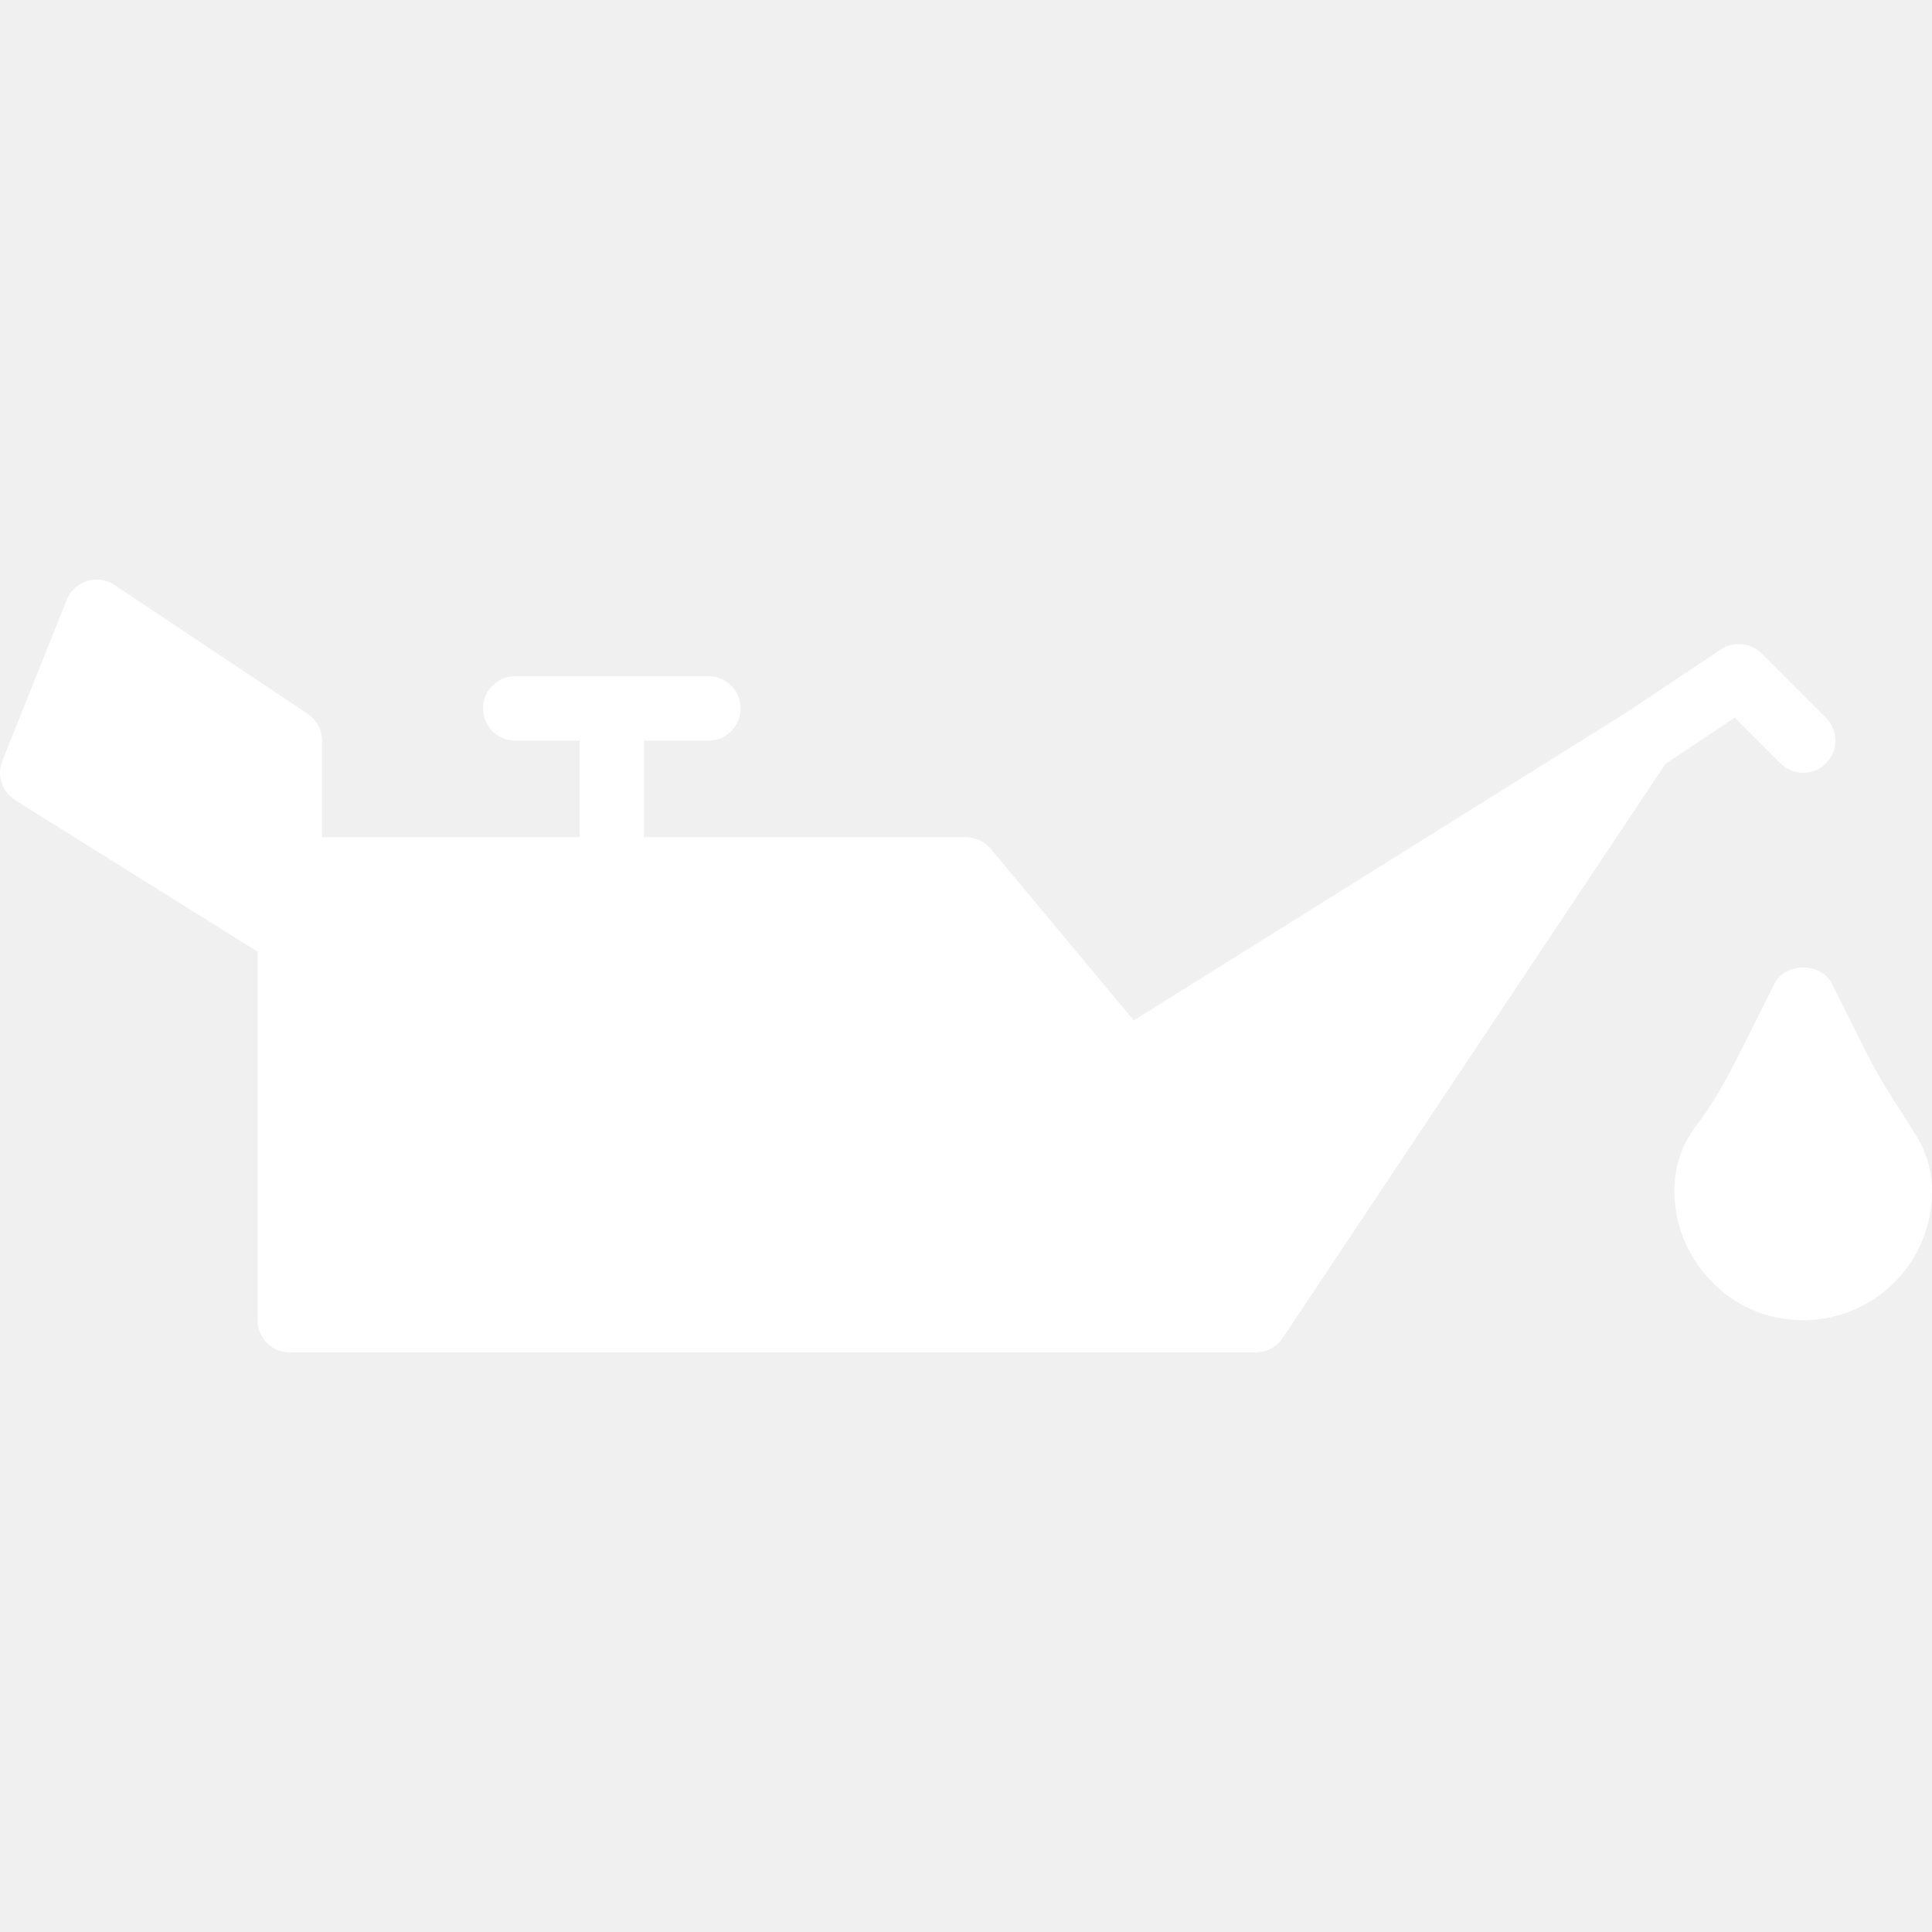
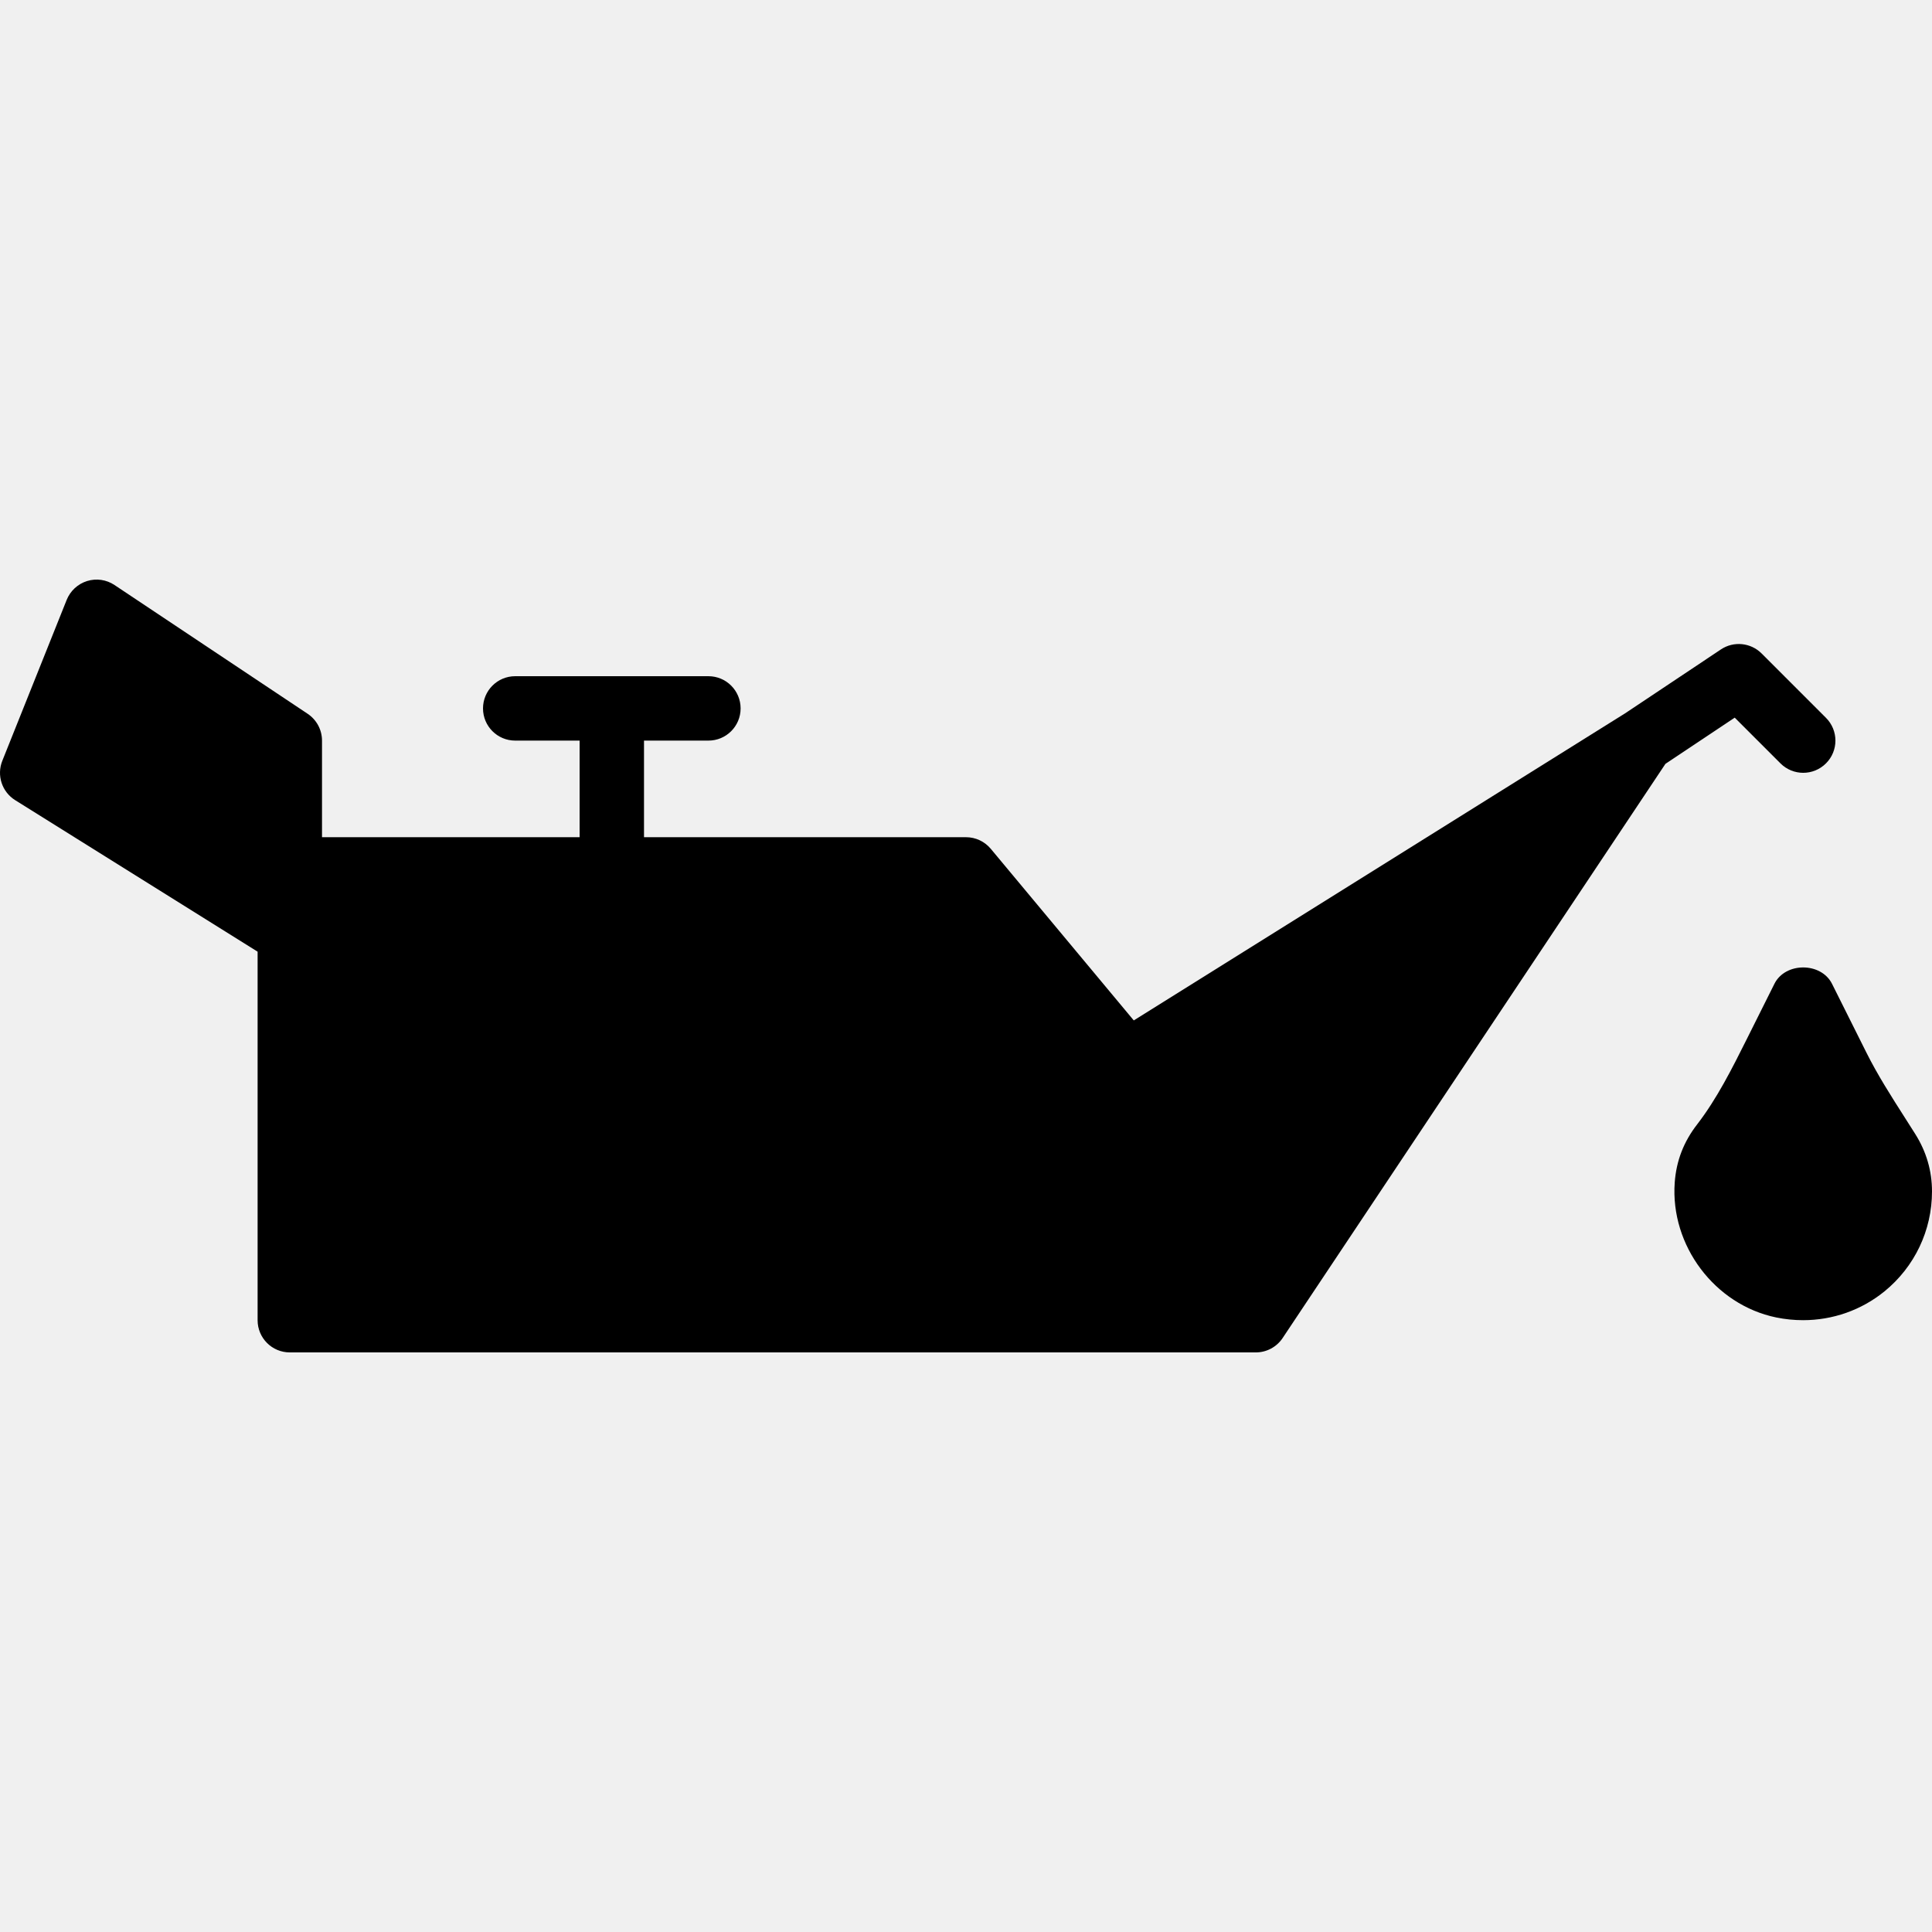
- <svg xmlns="http://www.w3.org/2000/svg" fill="#FFFFFF" height="800px" width="800px" version="1.1" id="Layer_1" viewBox="0 0 511.997 511.997" xml:space="preserve">
+ <svg xmlns="http://www.w3.org/2000/svg" fill="#000000" height="800px" width="800px" version="1.1" id="Layer_1" viewBox="0 0 511.997 511.997" xml:space="preserve">
  <g transform="translate(0 -1)">
    <g>
      <g>
        <path d="M471.835,203.299c3.337,3.337,8.73,3.337,12.066,0c3.336-3.328,3.336-8.73,0-12.066l-17.067-17.067     c-2.884-2.876-7.398-3.319-10.769-1.067l-25.421,16.956L300.46,271.421l-37.897-45.483c-1.63-1.946-4.028-3.072-6.562-3.072     h-85.333v-25.6h17.067c4.719,0,8.533-3.814,8.533-8.533c0-4.71-3.814-8.533-8.533-8.533h-51.2c-4.719,0-8.533,3.823-8.533,8.533     c0,4.719,3.814,8.533,8.533,8.533h17.067v25.6H85.335v-25.6c0-2.85-1.425-5.513-3.797-7.1l-51.2-34.133     c-2.133-1.425-4.796-1.818-7.27-1.05c-2.449,0.768-4.429,2.594-5.393,4.983L0.607,202.634c-1.527,3.84-0.094,8.218,3.405,10.411     l64.256,40.158v97.664c0,4.719,3.814,8.533,8.533,8.533h256c2.85,0,5.513-1.425,7.1-3.797l101.453-152.175l18.364-12.245     L471.835,203.299z" />
        <path d="M507.551,301.511l-2.765-4.352c-3.721-5.828-7.236-11.341-10.146-17.161l-9.139-18.278     c-2.901-5.786-12.382-5.786-15.266,0l-7.322,14.652c-3.891,7.782-7.919,15.821-13.15,22.596     c-3.584,4.625-5.53,9.668-5.948,15.428c-1.195,16.683,10.607,32.375,26.88,35.738c2.372,0.486,4.762,0.725,7.134,0.725     c7.842,0,15.445-2.645,21.589-7.646c7.996-6.519,12.578-16.171,12.578-26.479C511.997,311.316,510.504,306.187,507.551,301.511z" />
      </g>
    </g>
  </g>
</svg>
